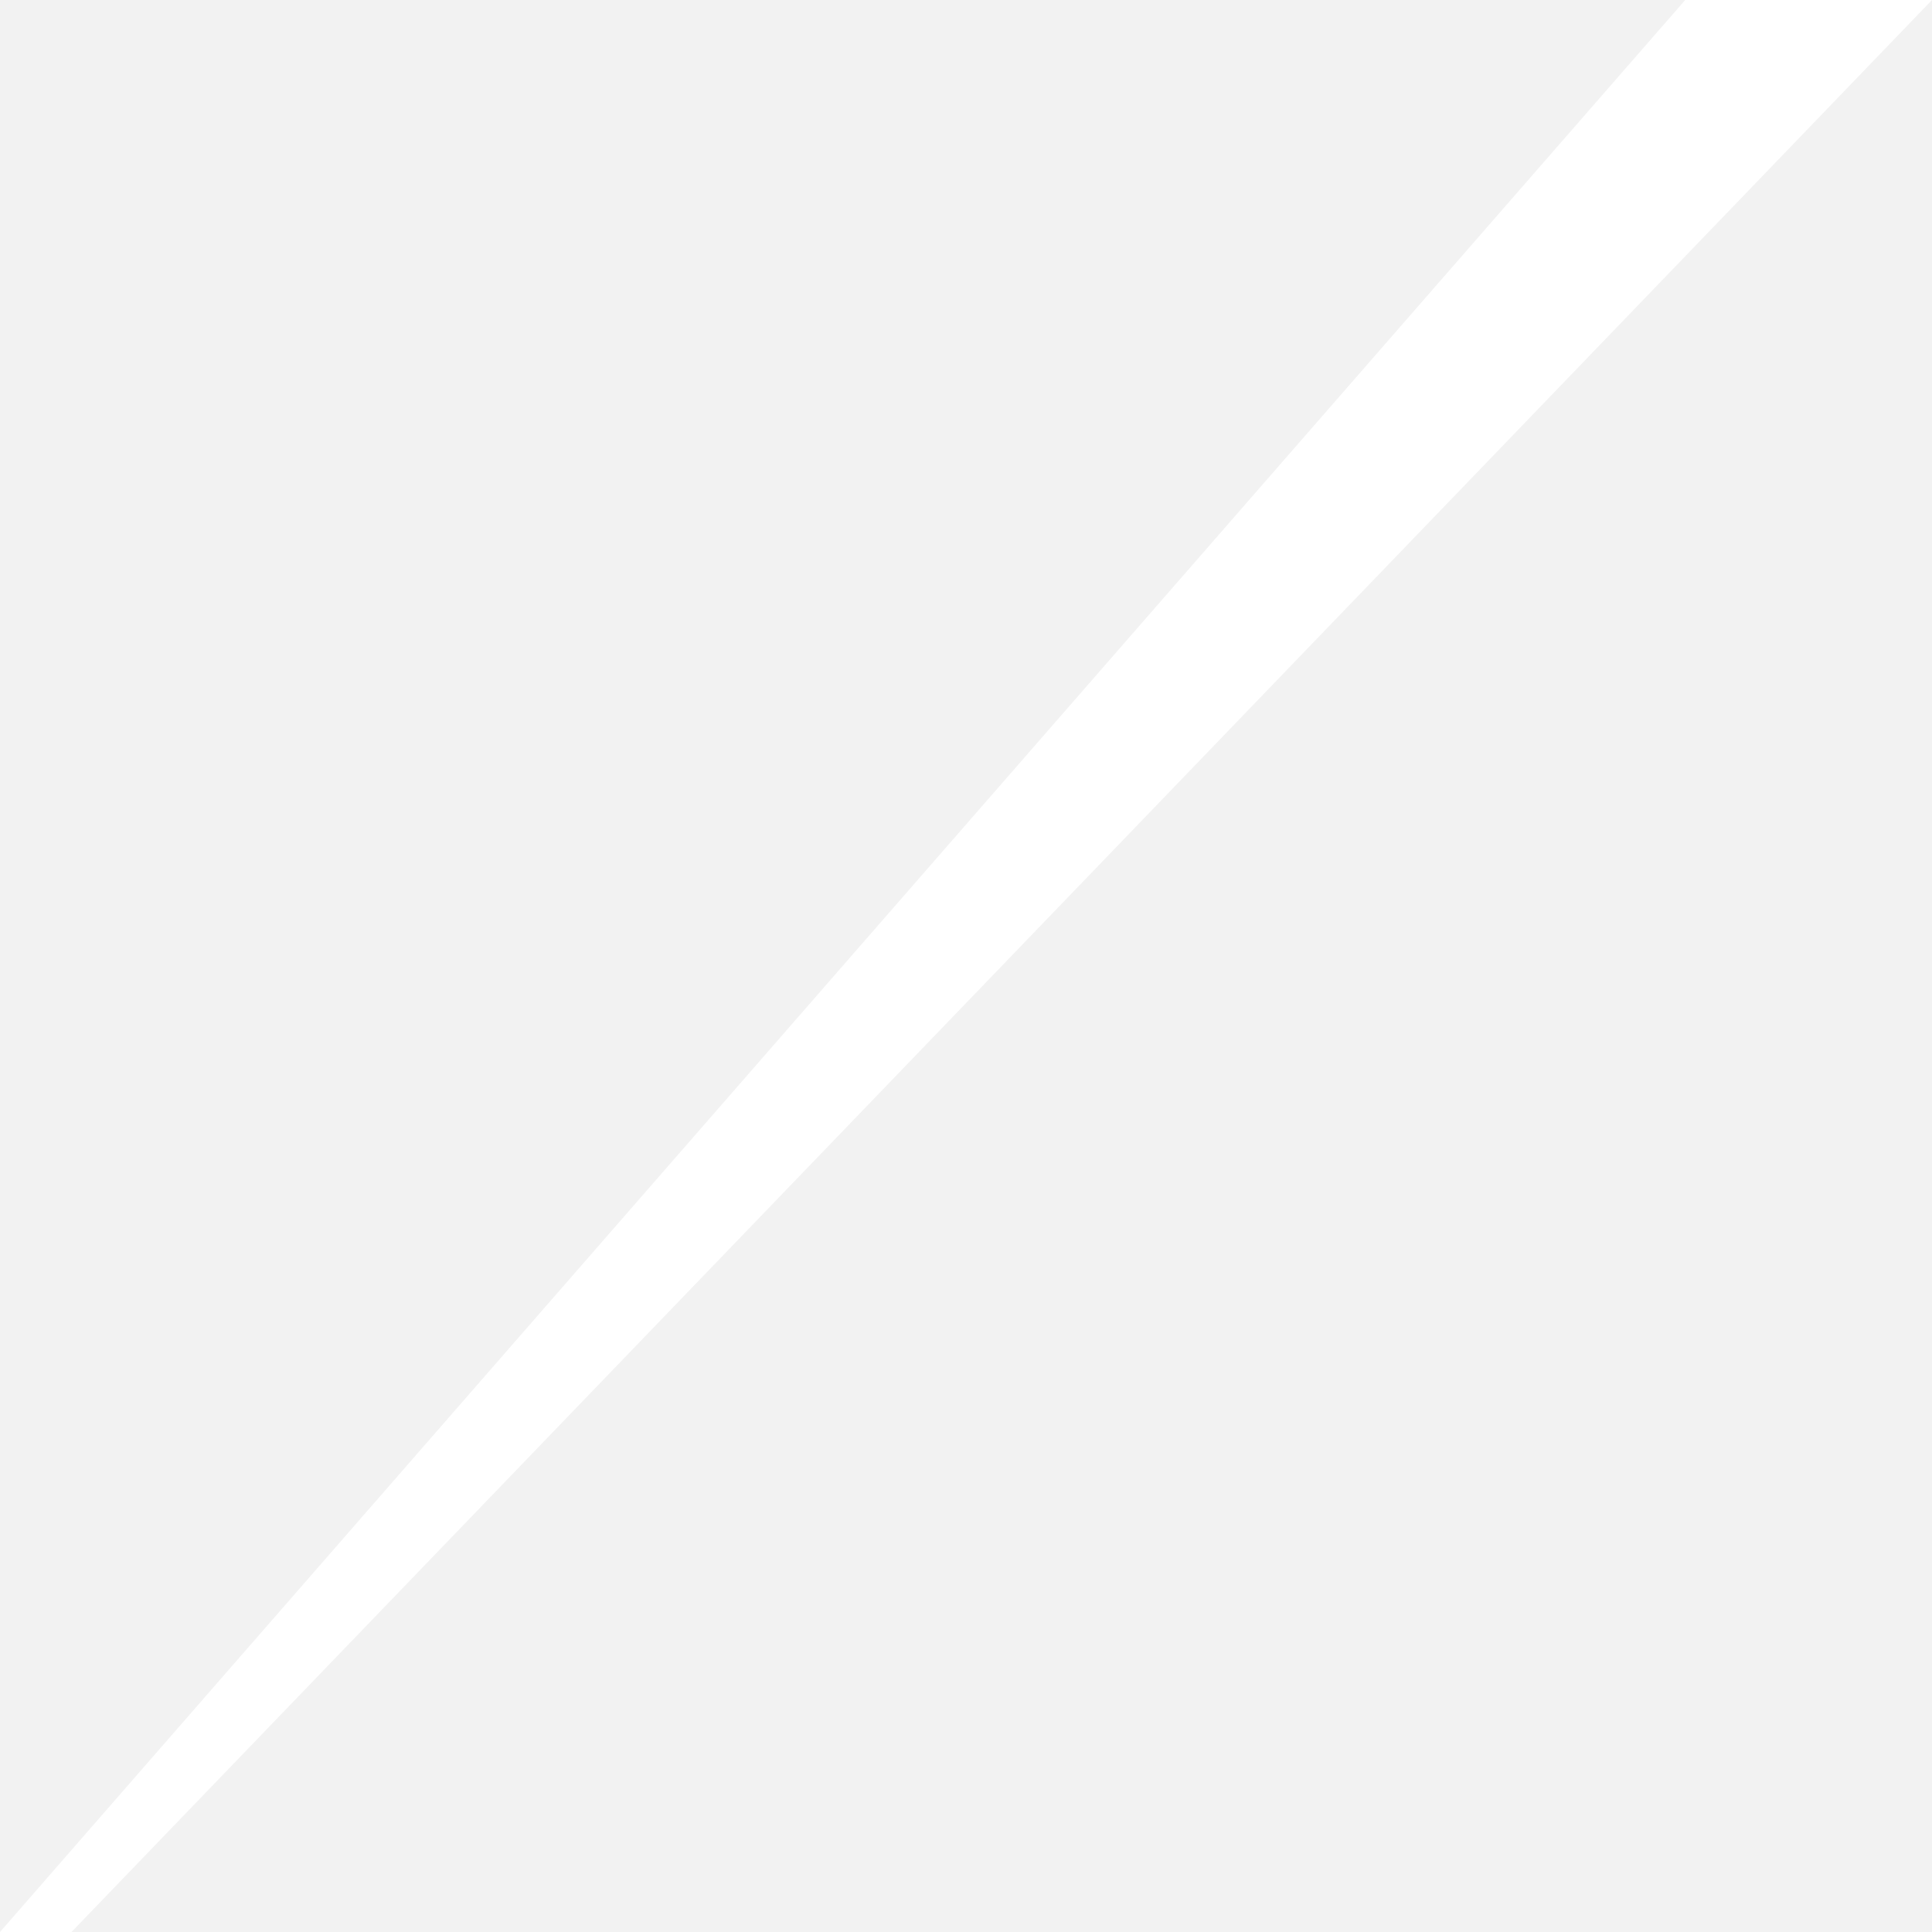
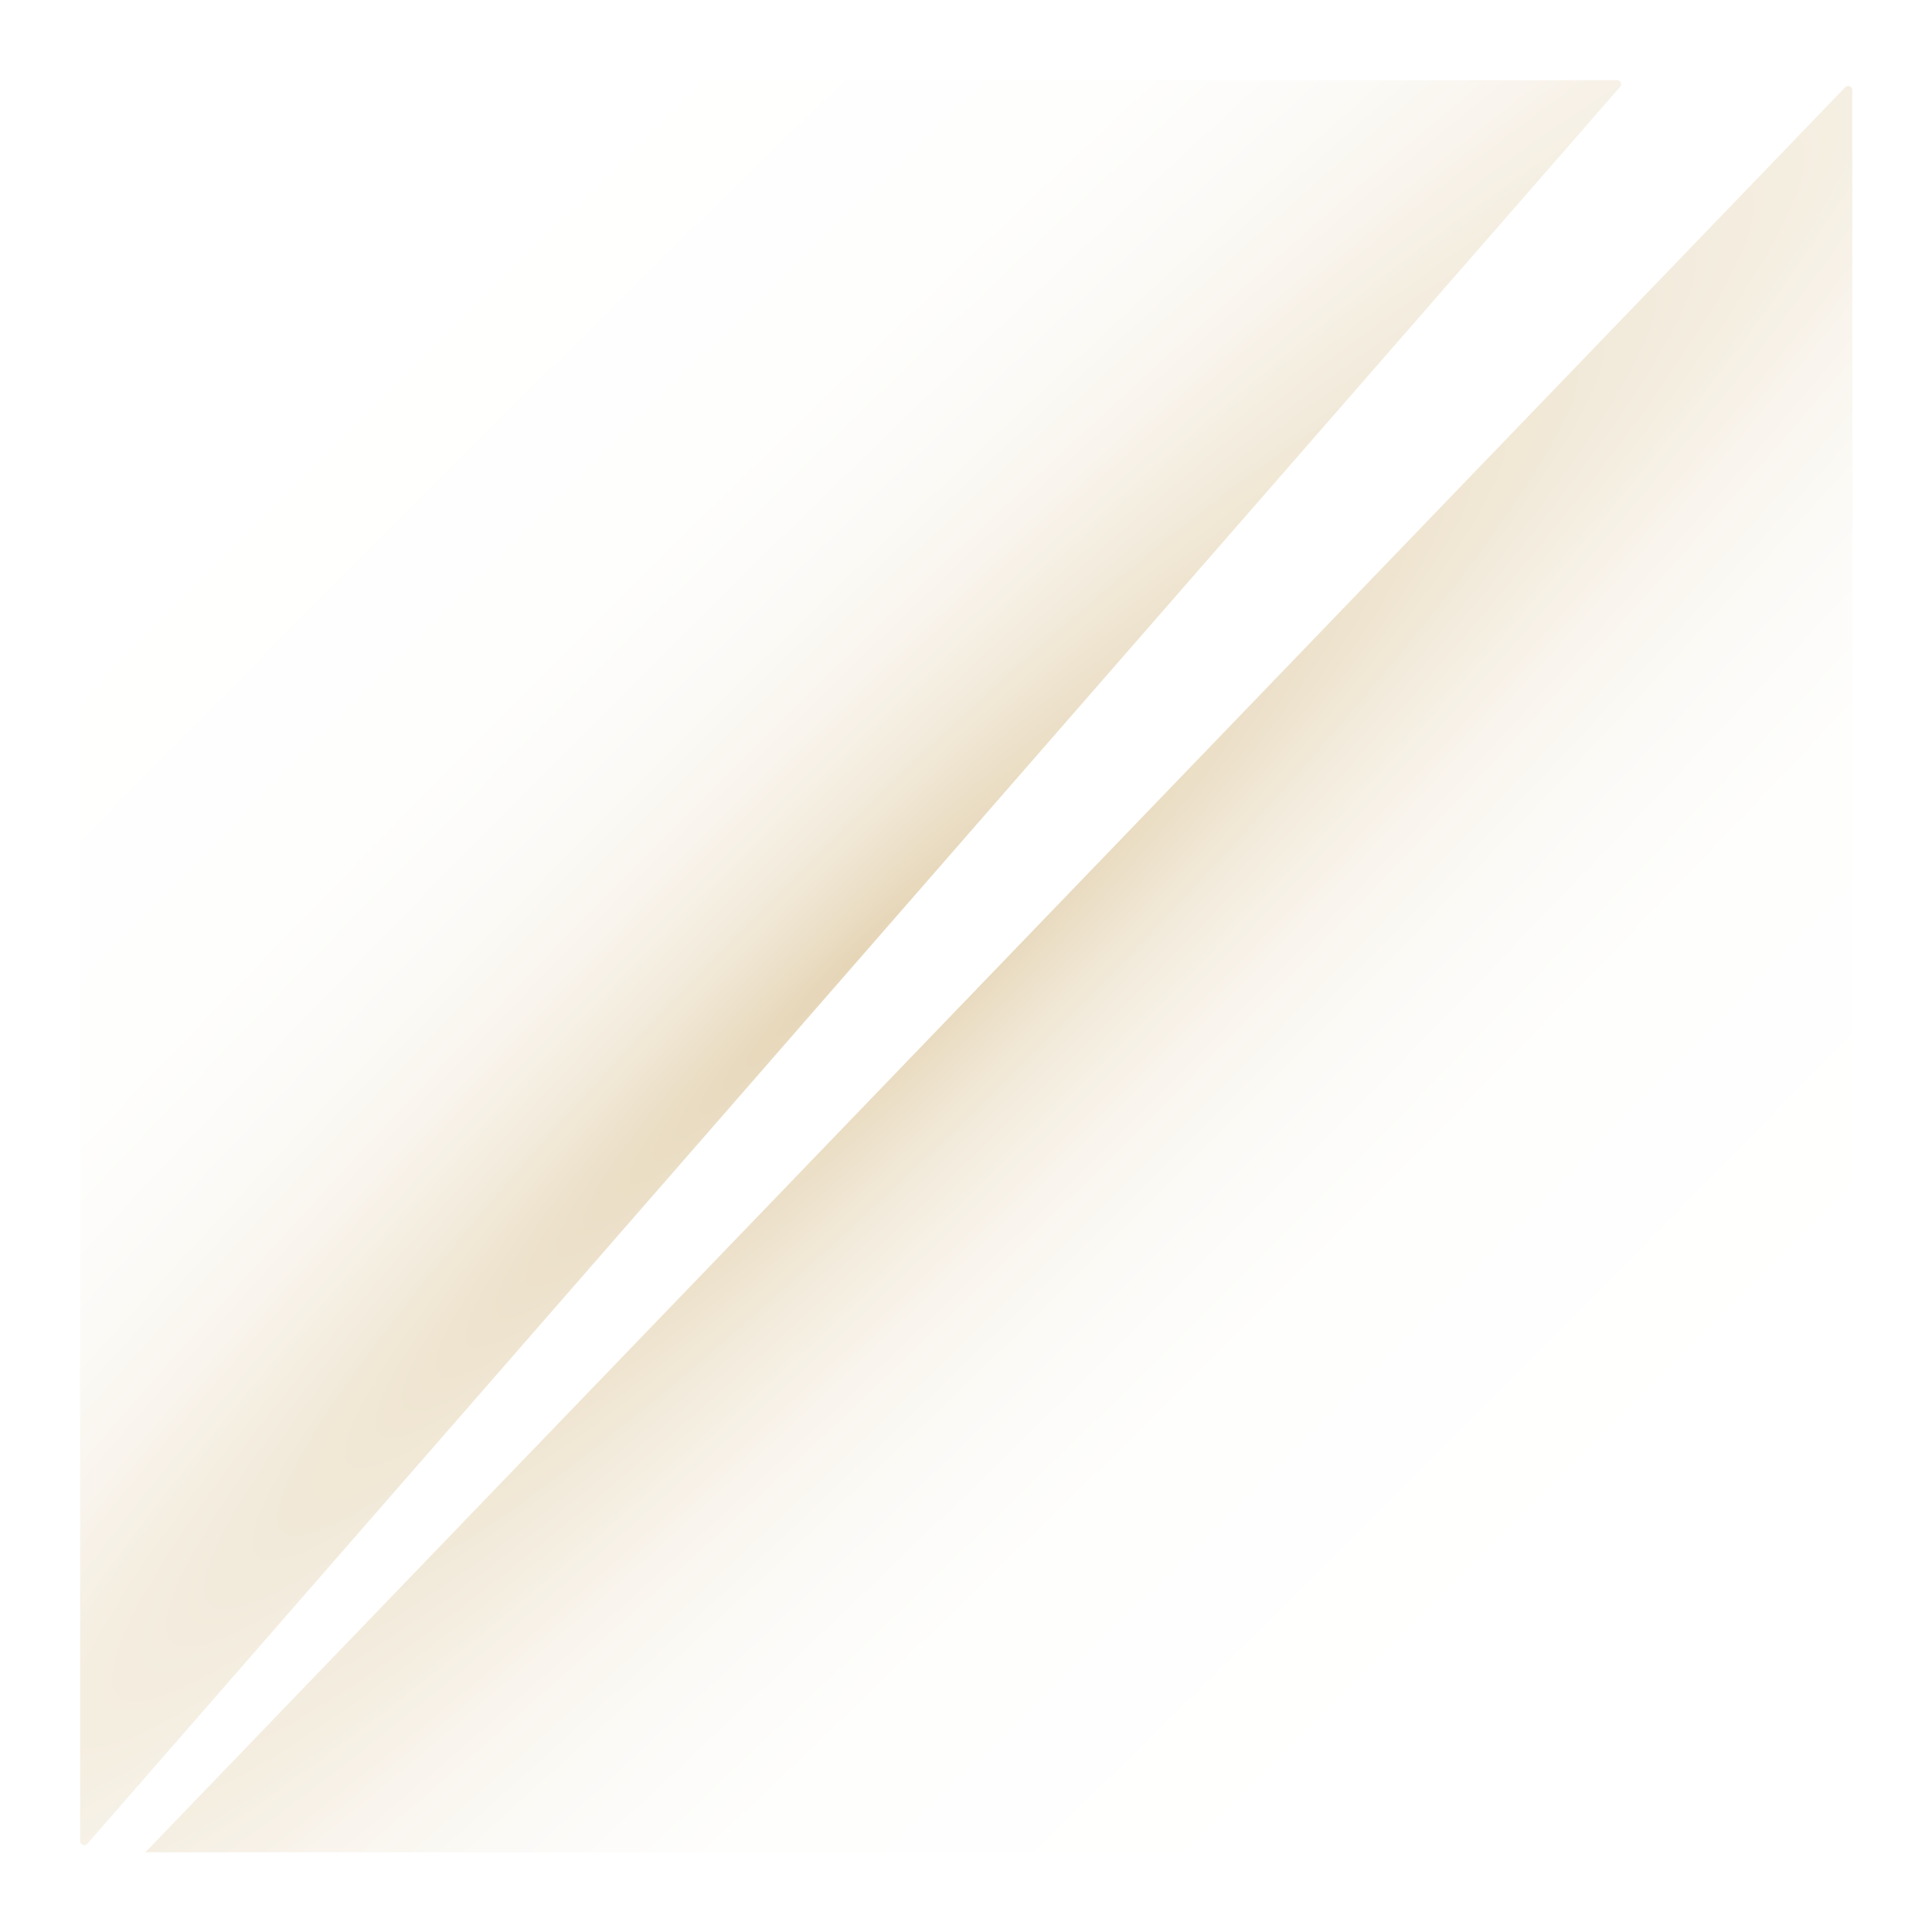
- <svg xmlns="http://www.w3.org/2000/svg" viewBox="0 0 436.14 436.14">
-   <defs>
-     <style>.cls-1{fill:#f2f2f2;}</style>
-   </defs>
-   <g id="Layer_2" data-name="Layer 2">
-     <g id="Layer_10" data-name="Layer 10">
-       <polygon class="cls-1" points="0 0 0 436.14 380.43 0 0 0" />
-       <polygon class="cls-1" points="16.14 436.14 0 436.14 436.14 436.14 436.14 0 16.14 436.14" />
+ <svg xmlns="http://www.w3.org/2000/svg" version="1.1" id="Layer_1" x="0px" y="0px" viewBox="0 0 436.1 436.1" style="enable-background:new 0 0 436.1 436.1;" xml:space="preserve">
+   <style type="text/css">
+ 	.st0{opacity:0.9;}
+ 	.st1{fill:url(#SVGID_1_);}
+ 	.st2{fill:url(#SVGID_2_);}
+ </style>
+   <g id="Layer_2_1_" class="st0">
+     <g id="Layer_10">
+       <radialGradient id="SVGID_1_" cx="191.974" cy="217.306" r="187" gradientTransform="matrix(0.7071 0.7071 -5.6569 5.6569 1285.497 -1147.709)" gradientUnits="userSpaceOnUse">
+         <stop offset="0" style="stop-color:#E3D1AF" />
+         <stop offset="5.910934e-02" style="stop-color:#EADDC4" />
+         <stop offset="0.142" style="stop-color:#F2EADA" />
+         <stop offset="0.239" style="stop-color:#F8F3EB" />
+         <stop offset="0.36" style="stop-color:#FCFAF6" />
+         <stop offset="0.529" style="stop-color:#FEFEFD" />
+         <stop offset="0.999" style="stop-color:#FFFFFF" />
+       </radialGradient>
+       <path class="st1" d="M18.1,19v396.6c0,0.8,1.1,1.2,1.6,0.6l346-396.6c0.5-0.6,0.1-1.5-0.7-1.5H19C18.5,18.1,18.1,18.5,18.1,19z" />
+       <radialGradient id="SVGID_2_" cx="218.07" cy="218.748" r="199.661" gradientTransform="matrix(0.7071 0.7071 -5.6569 5.6569 1301.296 -1172.876)" gradientUnits="userSpaceOnUse">
+         <stop offset="0" style="stop-color:#E3D1AF" />
+         <stop offset="5.910934e-02" style="stop-color:#EADDC4" />
+         <stop offset="0.142" style="stop-color:#F2EADA" />
+         <stop offset="0.239" style="stop-color:#F8F3EB" />
+         <stop offset="0.36" style="stop-color:#FCFAF6" />
+         <stop offset="0.529" style="stop-color:#FEFEFD" />
+         <stop offset="0.999" style="stop-color:#FFFFFF" />
+       </radialGradient>
+       <path class="st2" d="M33.1,417.8c-0.2,0.2-0.4,0.3-0.7,0.3H18.1h399.1c0.5,0,0.9-0.4,0.9-0.9V20.3c0-0.8-1-1.2-1.6-0.6L33.1,417.8    z" />
    </g>
  </g>
</svg>
